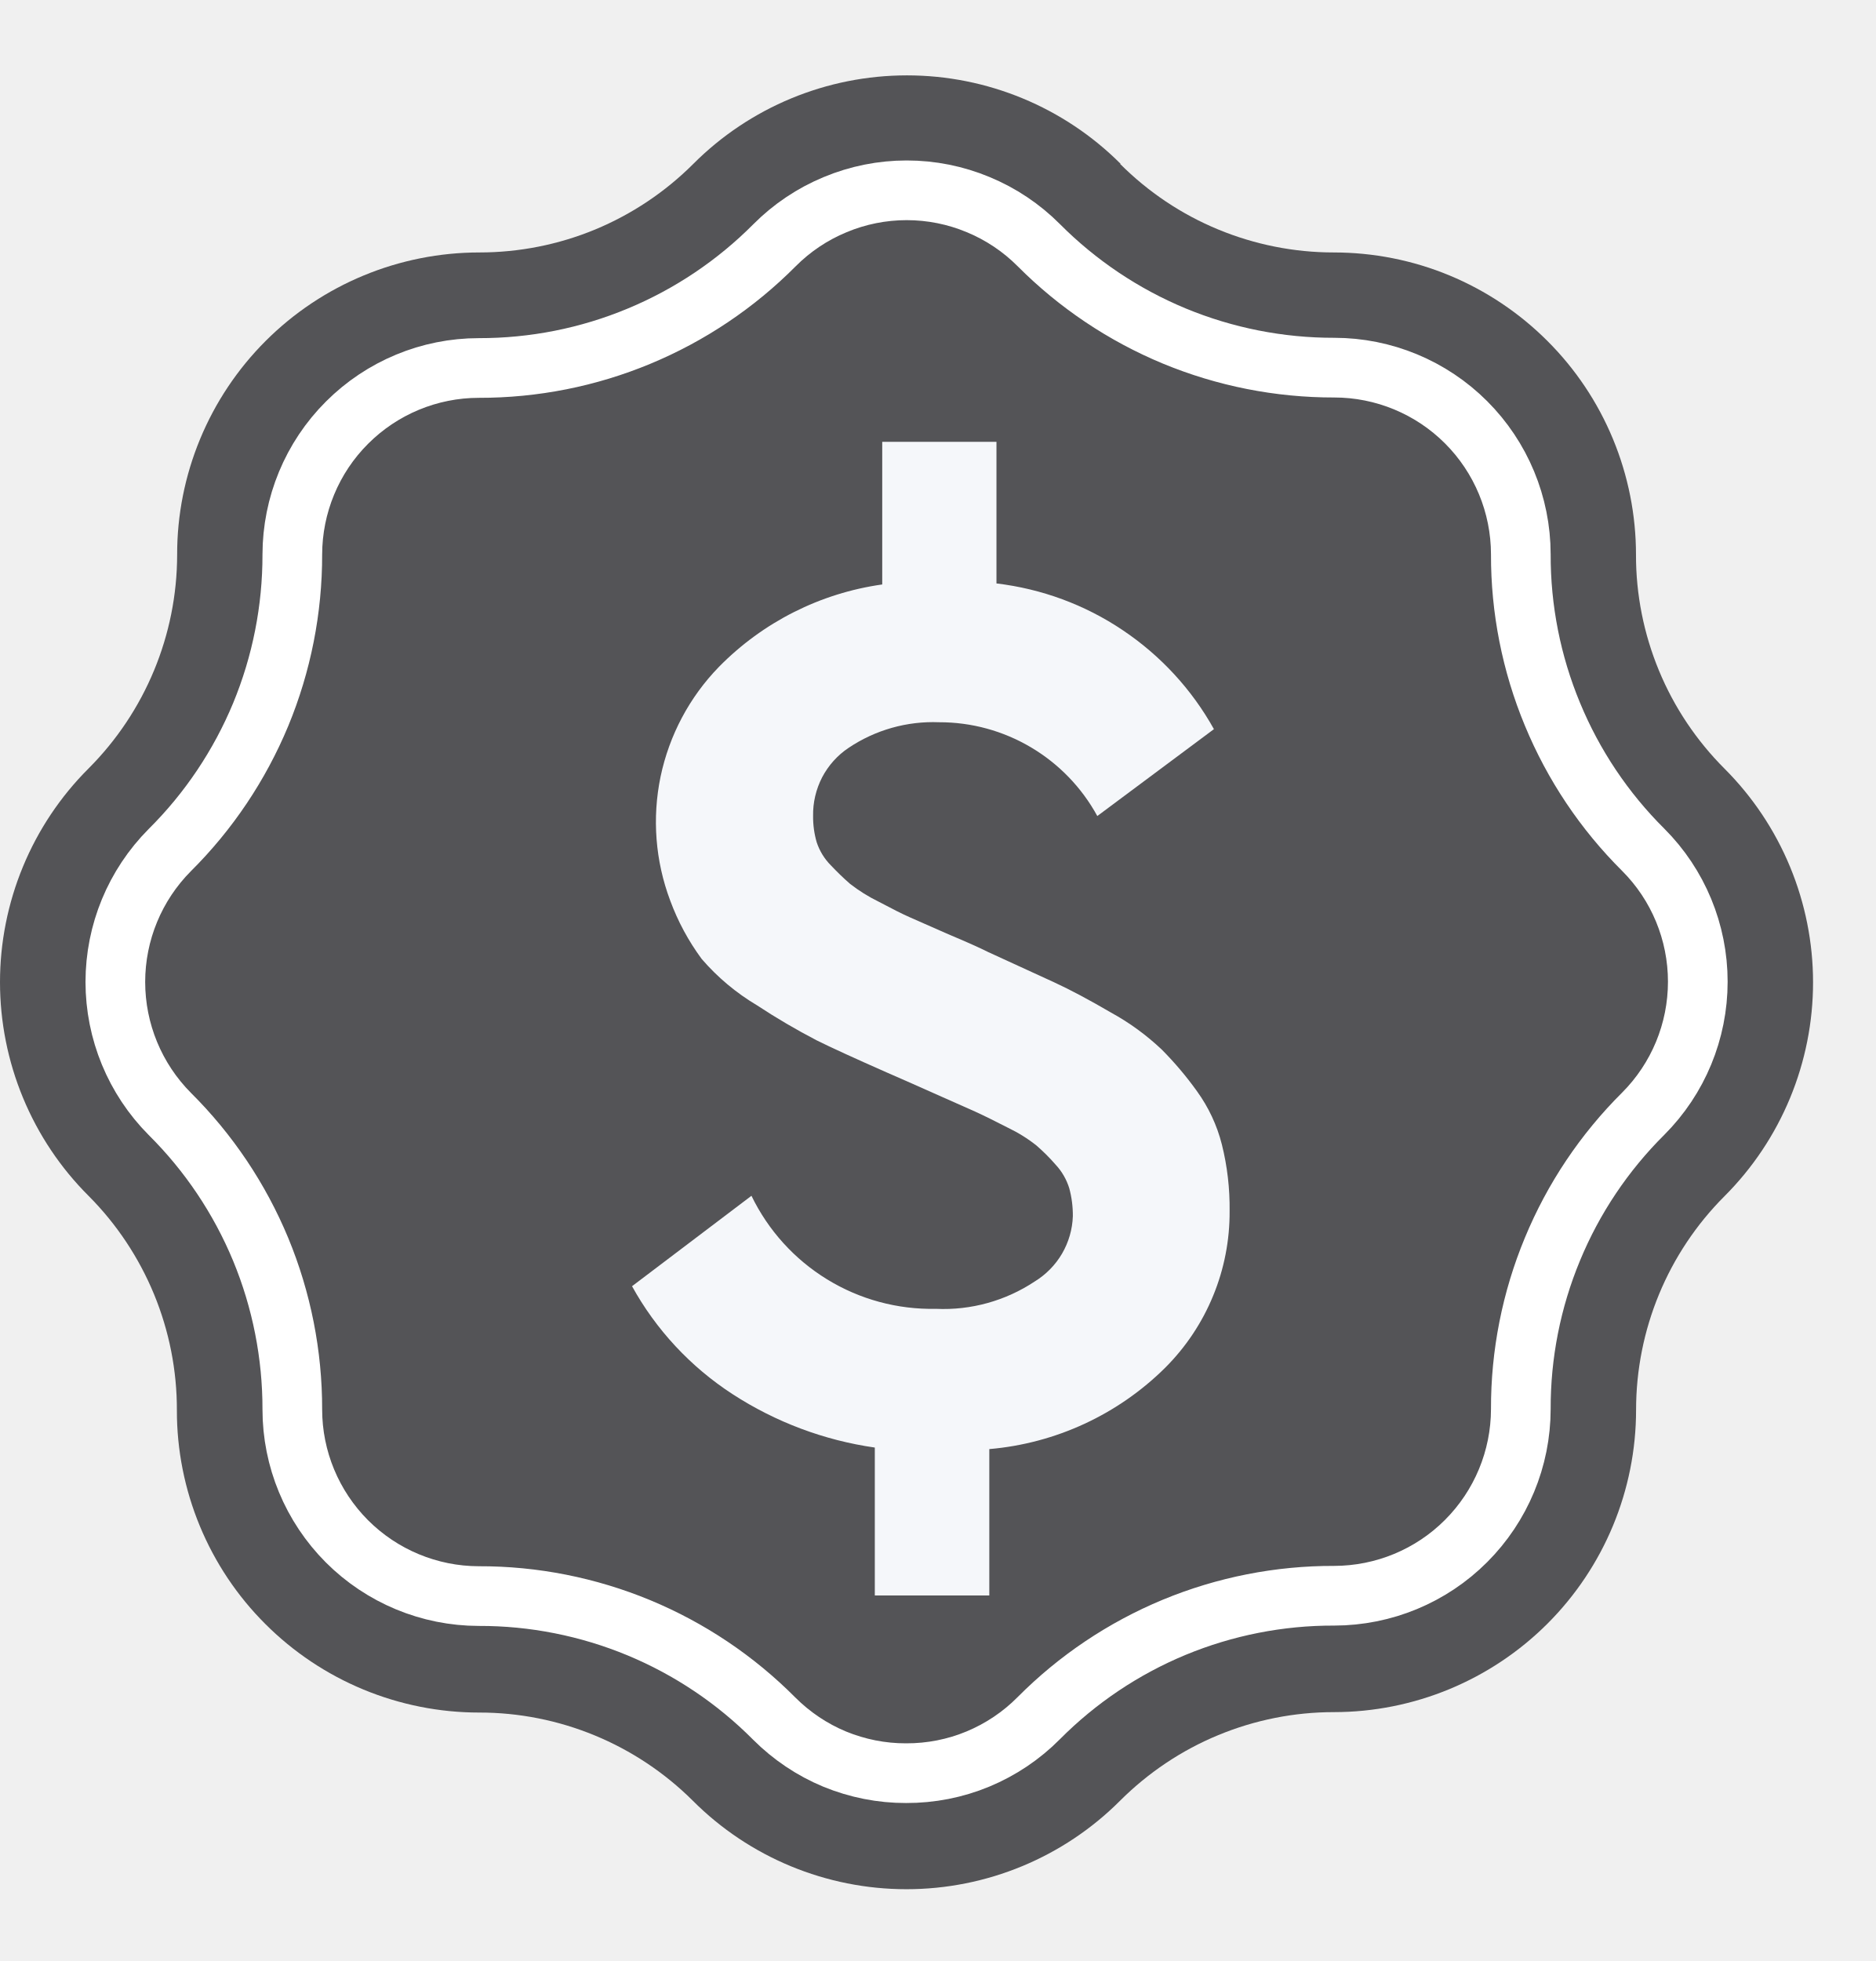
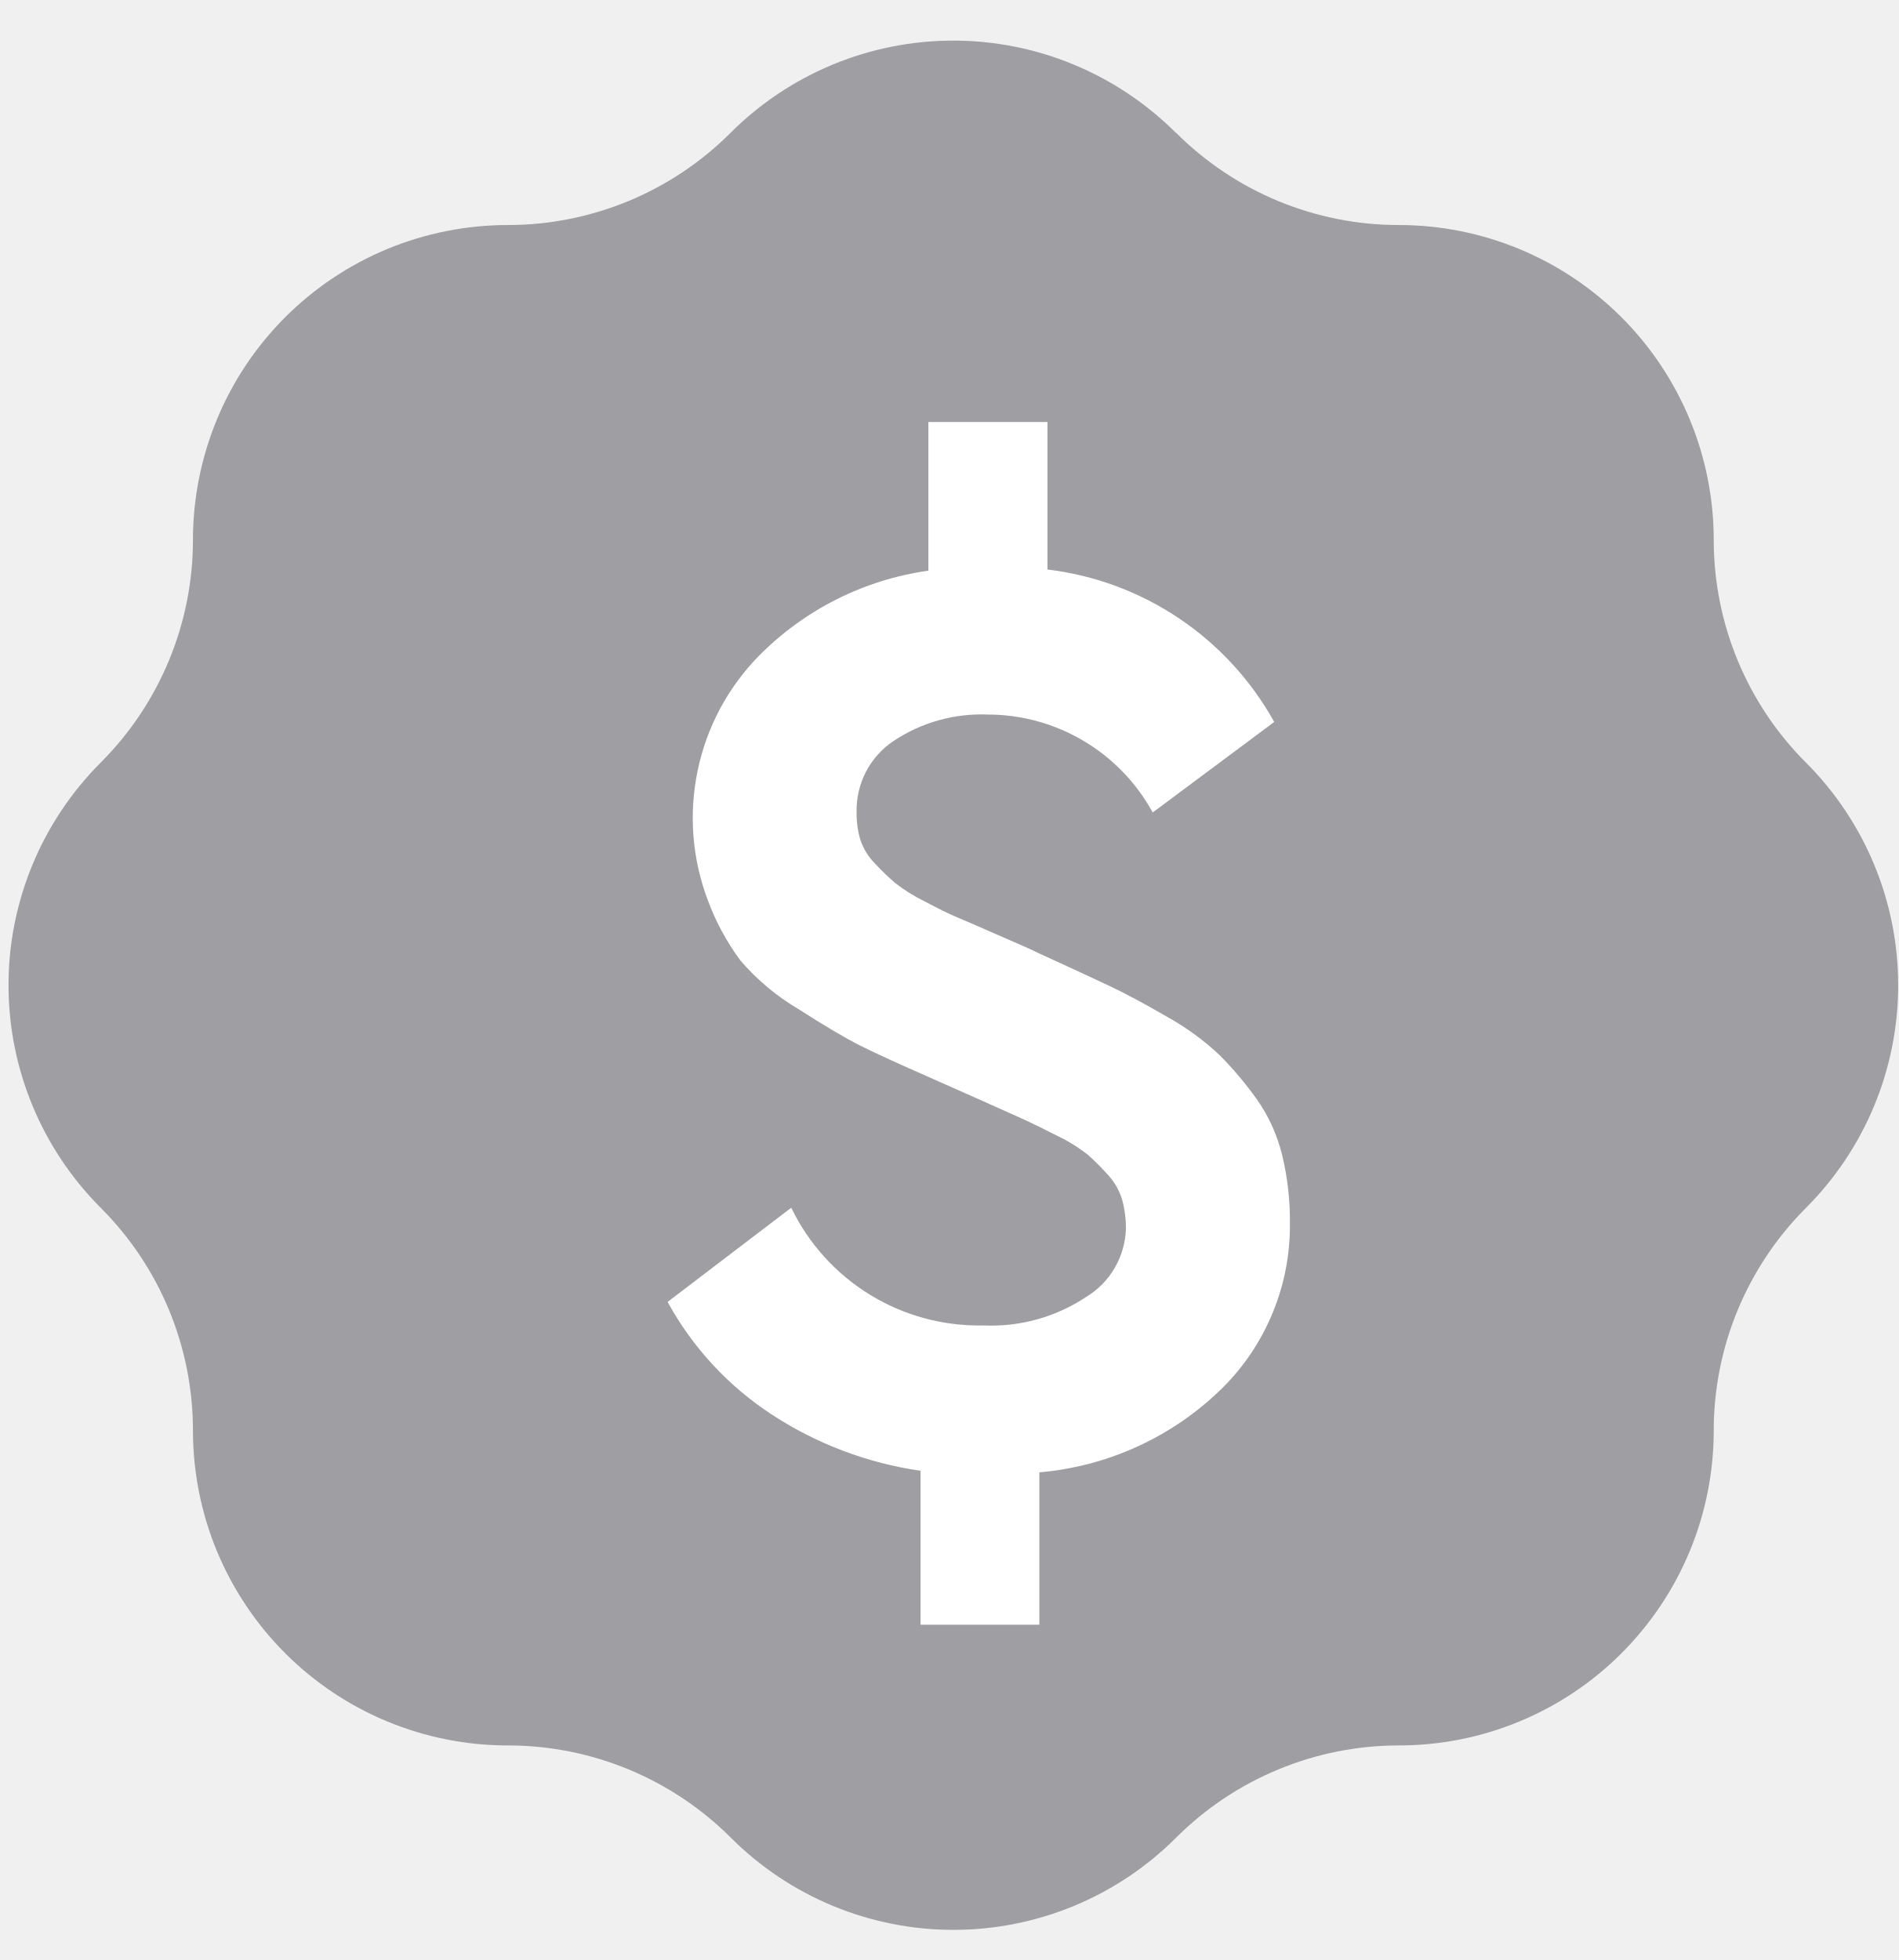
- <svg xmlns="http://www.w3.org/2000/svg" width="22" height="23" viewBox="0 0 22 23" fill="none">
-   <path d="M13.139 1.922C13.468 2.251 13.858 2.513 14.289 2.691C14.719 2.869 15.18 2.961 15.646 2.961C16.111 2.961 16.572 3.052 17.002 3.23C17.433 3.409 17.823 3.67 18.152 3.999C18.482 4.328 18.743 4.719 18.921 5.149C19.099 5.579 19.191 6.04 19.191 6.506C19.19 6.972 19.282 7.434 19.46 7.864C19.638 8.295 19.9 8.686 20.23 9.016C20.559 9.345 20.82 9.736 20.998 10.166C21.176 10.596 21.268 11.057 21.268 11.522C21.268 11.988 21.176 12.449 20.998 12.879C20.82 13.309 20.559 13.7 20.23 14.029C19.565 14.694 19.192 15.596 19.192 16.536C19.192 17.476 18.818 18.378 18.153 19.043C17.488 19.707 16.587 20.081 15.646 20.081C15.181 20.081 14.72 20.173 14.29 20.351C13.859 20.529 13.469 20.791 13.139 21.12C12.475 21.785 11.573 22.158 10.633 22.158C9.693 22.158 8.791 21.785 8.127 21.12C7.461 20.457 6.559 20.085 5.62 20.086C5.154 20.086 4.693 19.994 4.263 19.816C3.833 19.638 3.442 19.377 3.113 19.048C2.783 18.719 2.522 18.328 2.344 17.898C2.166 17.468 2.074 17.006 2.075 16.541C2.076 16.074 1.985 15.612 1.807 15.18C1.629 14.749 1.368 14.356 1.039 14.026C0.709 13.697 0.448 13.306 0.27 12.876C0.092 12.446 0 11.985 0 11.519C0 11.054 0.092 10.593 0.27 10.163C0.448 9.733 0.709 9.342 1.039 9.013C1.703 8.348 2.077 7.447 2.078 6.507C2.077 6.041 2.169 5.58 2.347 5.15C2.525 4.72 2.786 4.329 3.115 4C3.445 3.67 3.836 3.409 4.266 3.231C4.696 3.053 5.157 2.961 5.623 2.961C6.089 2.961 6.55 2.87 6.981 2.692C7.412 2.513 7.803 2.252 8.133 1.922C8.797 1.257 9.699 0.884 10.639 0.884C11.579 0.884 12.481 1.257 13.146 1.922" fill="#545457" />
-   <path d="M10.629 20.797C10.342 20.798 10.057 20.741 9.791 20.632C9.526 20.522 9.285 20.36 9.082 20.157C8.628 19.7 8.088 19.338 7.493 19.091C6.898 18.845 6.26 18.718 5.616 18.72C5.036 18.719 4.48 18.488 4.07 18.078C3.66 17.667 3.429 17.111 3.429 16.531C3.43 15.887 3.304 15.249 3.058 14.654C2.811 14.059 2.449 13.519 1.992 13.065C1.583 12.654 1.353 12.097 1.353 11.517C1.353 10.937 1.583 10.381 1.992 9.97C2.449 9.516 2.811 8.975 3.058 8.381C3.304 7.786 3.43 7.148 3.429 6.504C3.43 5.924 3.66 5.367 4.071 4.957C4.481 4.547 5.037 4.316 5.617 4.316C6.262 4.317 6.9 4.191 7.496 3.943C8.091 3.696 8.632 3.333 9.086 2.876C9.289 2.672 9.531 2.51 9.797 2.4C10.063 2.289 10.348 2.232 10.636 2.232C10.924 2.232 11.209 2.289 11.475 2.4C11.741 2.51 11.983 2.672 12.186 2.876C12.64 3.332 13.18 3.694 13.775 3.941C14.37 4.187 15.007 4.313 15.651 4.312C16.231 4.312 16.788 4.543 17.198 4.953C17.608 5.363 17.839 5.919 17.84 6.5C17.838 7.144 17.964 7.782 18.211 8.377C18.457 8.972 18.819 9.513 19.276 9.967C19.686 10.377 19.916 10.934 19.916 11.514C19.916 12.095 19.686 12.651 19.276 13.062C18.819 13.516 18.457 14.056 18.211 14.651C17.964 15.246 17.838 15.884 17.84 16.528C17.839 17.108 17.608 17.664 17.198 18.074C16.788 18.485 16.231 18.715 15.651 18.716C15.007 18.714 14.369 18.84 13.774 19.086C13.179 19.333 12.639 19.695 12.185 20.152C11.982 20.357 11.739 20.52 11.472 20.631C11.205 20.742 10.918 20.798 10.629 20.797Z" stroke="white" stroke-width="0.7" stroke-miterlimit="10" />
-   <path d="M7.415 15.085L8.815 14.025C9.011 14.43 9.319 14.77 9.702 15.005C10.086 15.241 10.529 15.36 10.979 15.351C11.39 15.37 11.796 15.257 12.138 15.03C12.27 14.949 12.38 14.837 12.458 14.704C12.536 14.57 12.58 14.419 12.585 14.265C12.586 14.154 12.572 14.043 12.543 13.937C12.511 13.833 12.456 13.738 12.382 13.659C12.313 13.579 12.238 13.505 12.159 13.436C12.056 13.354 11.943 13.284 11.824 13.227C11.67 13.148 11.543 13.085 11.44 13.038L10.94 12.816C10.713 12.716 10.533 12.634 10.403 12.579C10.022 12.411 9.747 12.285 9.58 12.202C9.34 12.077 9.106 11.94 8.88 11.791C8.636 11.646 8.416 11.462 8.231 11.247C8.076 11.037 7.952 10.807 7.862 10.563C7.687 10.098 7.648 9.594 7.749 9.108C7.851 8.623 8.088 8.176 8.434 7.821C8.949 7.297 9.622 6.957 10.349 6.855V5.182H11.689V6.843C12.219 6.906 12.727 7.093 13.17 7.391C13.613 7.688 13.98 8.085 14.24 8.552L12.872 9.571C12.69 9.238 12.422 8.96 12.095 8.766C11.768 8.572 11.396 8.47 11.016 8.471C10.64 8.456 10.268 8.561 9.955 8.771C9.824 8.858 9.717 8.978 9.644 9.117C9.572 9.257 9.535 9.413 9.538 9.571C9.537 9.674 9.551 9.778 9.58 9.878C9.614 9.981 9.671 10.074 9.748 10.151C9.819 10.226 9.893 10.298 9.971 10.366C10.075 10.447 10.187 10.517 10.306 10.575C10.464 10.659 10.585 10.72 10.669 10.757L11.123 10.957C11.342 11.049 11.498 11.119 11.591 11.166L12.365 11.521C12.556 11.609 12.779 11.728 13.034 11.877C13.25 11.995 13.449 12.141 13.628 12.31C13.778 12.461 13.916 12.624 14.04 12.797C14.176 12.985 14.276 13.197 14.333 13.423C14.397 13.678 14.427 13.941 14.424 14.204C14.426 14.544 14.361 14.882 14.231 15.197C14.102 15.512 13.911 15.799 13.67 16.04C13.115 16.591 12.384 16.929 11.605 16.996V18.713H10.262V16.978C9.667 16.893 9.098 16.679 8.594 16.352C8.101 16.032 7.695 15.596 7.412 15.082" fill="#F5F7FA" />
+ <svg xmlns="http://www.w3.org/2000/svg" width="31" height="32" viewBox="0 0 31 32" fill="none">
+   <path d="M19.2 2.168C19.677 2.646 20.244 3.024 20.868 3.283C21.492 3.541 22.16 3.674 22.835 3.674C24.199 3.674 25.507 4.216 26.471 5.18C27.435 6.144 27.977 7.452 27.977 8.816C27.977 9.491 28.11 10.159 28.368 10.783C28.627 11.407 29.005 11.974 29.483 12.451C30.447 13.415 30.988 14.722 30.988 16.086C30.988 17.449 30.447 18.756 29.483 19.72C29.005 20.198 28.627 20.765 28.368 21.389C28.11 22.013 27.977 22.681 27.977 23.357C27.977 24.032 27.844 24.7 27.586 25.324C27.327 25.948 26.948 26.515 26.471 26.992C25.994 27.47 25.427 27.848 24.803 28.106C24.179 28.365 23.51 28.497 22.835 28.497C22.16 28.497 21.492 28.63 20.868 28.889C20.244 29.147 19.677 29.526 19.2 30.003C18.236 30.967 16.929 31.508 15.565 31.508C14.202 31.508 12.895 30.967 11.931 30.003C11.453 29.525 10.886 29.147 10.262 28.888C9.638 28.63 8.97 28.497 8.294 28.497C7.619 28.498 6.95 28.365 6.326 28.107C5.701 27.849 5.134 27.47 4.656 26.992C4.179 26.515 3.8 25.948 3.541 25.324C3.283 24.7 3.15 24.031 3.15 23.355C3.15 22.68 3.017 22.011 2.759 21.387C2.501 20.763 2.122 20.197 1.644 19.719C0.681 18.755 0.139 17.448 0.139 16.084C0.139 14.721 0.681 13.414 1.644 12.45C2.608 11.486 3.15 10.179 3.15 8.816C3.15 8.141 3.283 7.472 3.541 6.848C3.799 6.224 4.178 5.657 4.655 5.18C5.133 4.702 5.699 4.324 6.323 4.065C6.947 3.807 7.615 3.674 8.291 3.674C8.966 3.674 9.635 3.541 10.259 3.283C10.883 3.024 11.45 2.646 11.927 2.168C12.891 1.205 14.198 0.663 15.562 0.663C16.925 0.663 18.232 1.205 19.196 2.168" fill="#9E9EA3" />
+   <path d="M10.9 21.255L12.917 19.718C13.201 20.305 13.647 20.798 14.203 21.139C14.759 21.48 15.401 21.653 16.053 21.64C16.648 21.667 17.236 21.504 17.733 21.174C17.925 21.058 18.085 20.894 18.198 20.7C18.311 20.506 18.374 20.286 18.381 20.061C18.382 19.901 18.361 19.741 18.319 19.586C18.273 19.435 18.194 19.296 18.087 19.181C17.985 19.067 17.877 18.958 17.763 18.857C17.613 18.738 17.45 18.636 17.277 18.553C17.054 18.438 16.869 18.348 16.72 18.279L16.008 17.96C15.677 17.812 15.418 17.697 15.231 17.615C14.677 17.372 14.279 17.19 14.037 17.068C13.795 16.946 13.459 16.747 13.028 16.471C12.674 16.261 12.356 15.995 12.088 15.682C11.863 15.379 11.683 15.045 11.553 14.691C11.299 14.018 11.242 13.286 11.389 12.582C11.535 11.877 11.88 11.229 12.383 10.714C13.129 9.956 14.103 9.465 15.156 9.317V6.89H17.1V9.298C17.87 9.39 18.607 9.664 19.25 10.097C19.894 10.53 20.425 11.109 20.802 11.787L18.818 13.265C18.554 12.781 18.164 12.378 17.691 12.097C17.217 11.815 16.676 11.666 16.125 11.666C15.58 11.644 15.042 11.795 14.588 12.097C14.397 12.225 14.242 12.398 14.136 12.602C14.031 12.805 13.979 13.032 13.984 13.261C13.982 13.412 14.002 13.562 14.044 13.706C14.093 13.855 14.176 13.99 14.287 14.101C14.389 14.211 14.497 14.315 14.611 14.414C14.761 14.531 14.924 14.633 15.096 14.717C15.326 14.839 15.502 14.925 15.623 14.976C15.749 15.027 15.963 15.121 16.28 15.26C16.596 15.398 16.823 15.495 16.958 15.563C17.431 15.779 17.804 15.952 18.081 16.082C18.357 16.212 18.681 16.384 19.051 16.6C19.364 16.773 19.654 16.985 19.914 17.23C20.132 17.45 20.331 17.687 20.512 17.939C20.708 18.215 20.85 18.526 20.931 18.856C21.021 19.227 21.063 19.608 21.058 19.991C21.061 20.484 20.966 20.974 20.778 21.43C20.591 21.887 20.315 22.302 19.966 22.651C19.16 23.45 18.099 23.941 16.968 24.038V26.526H15.028V24.013C14.166 23.888 13.341 23.577 12.611 23.102C11.898 22.639 11.31 22.006 10.901 21.26" fill="white" />
</svg>
